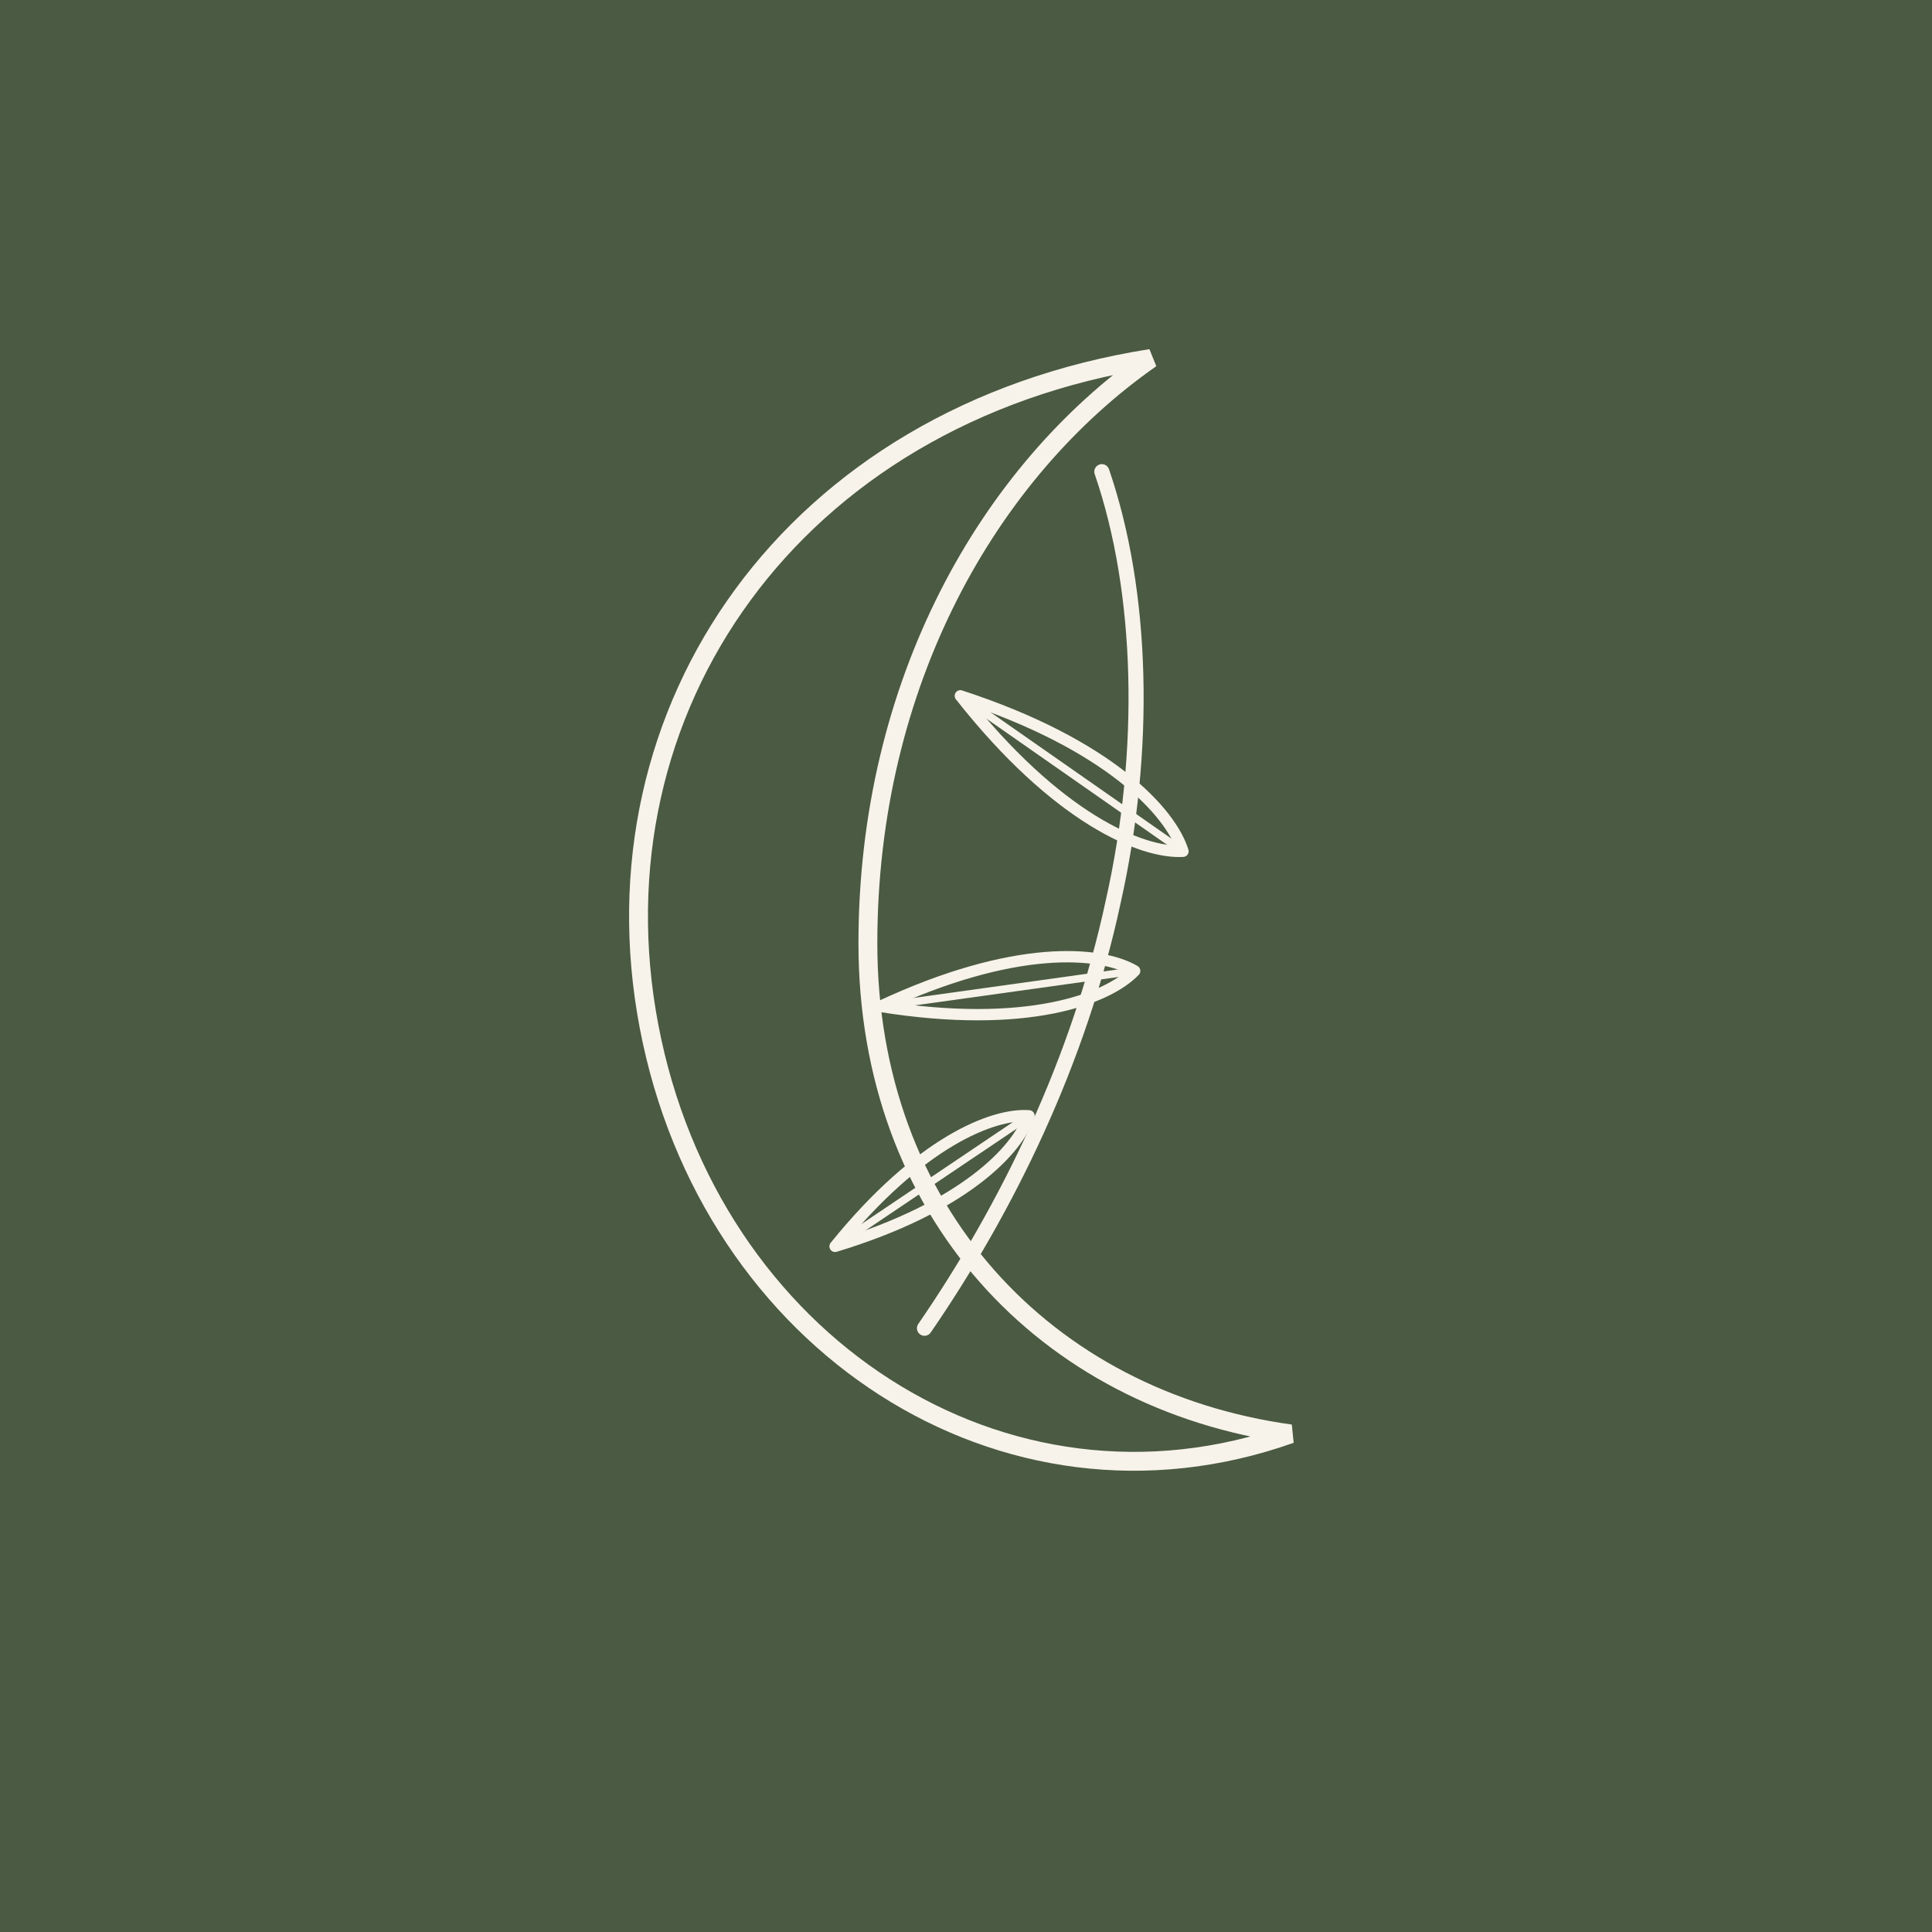
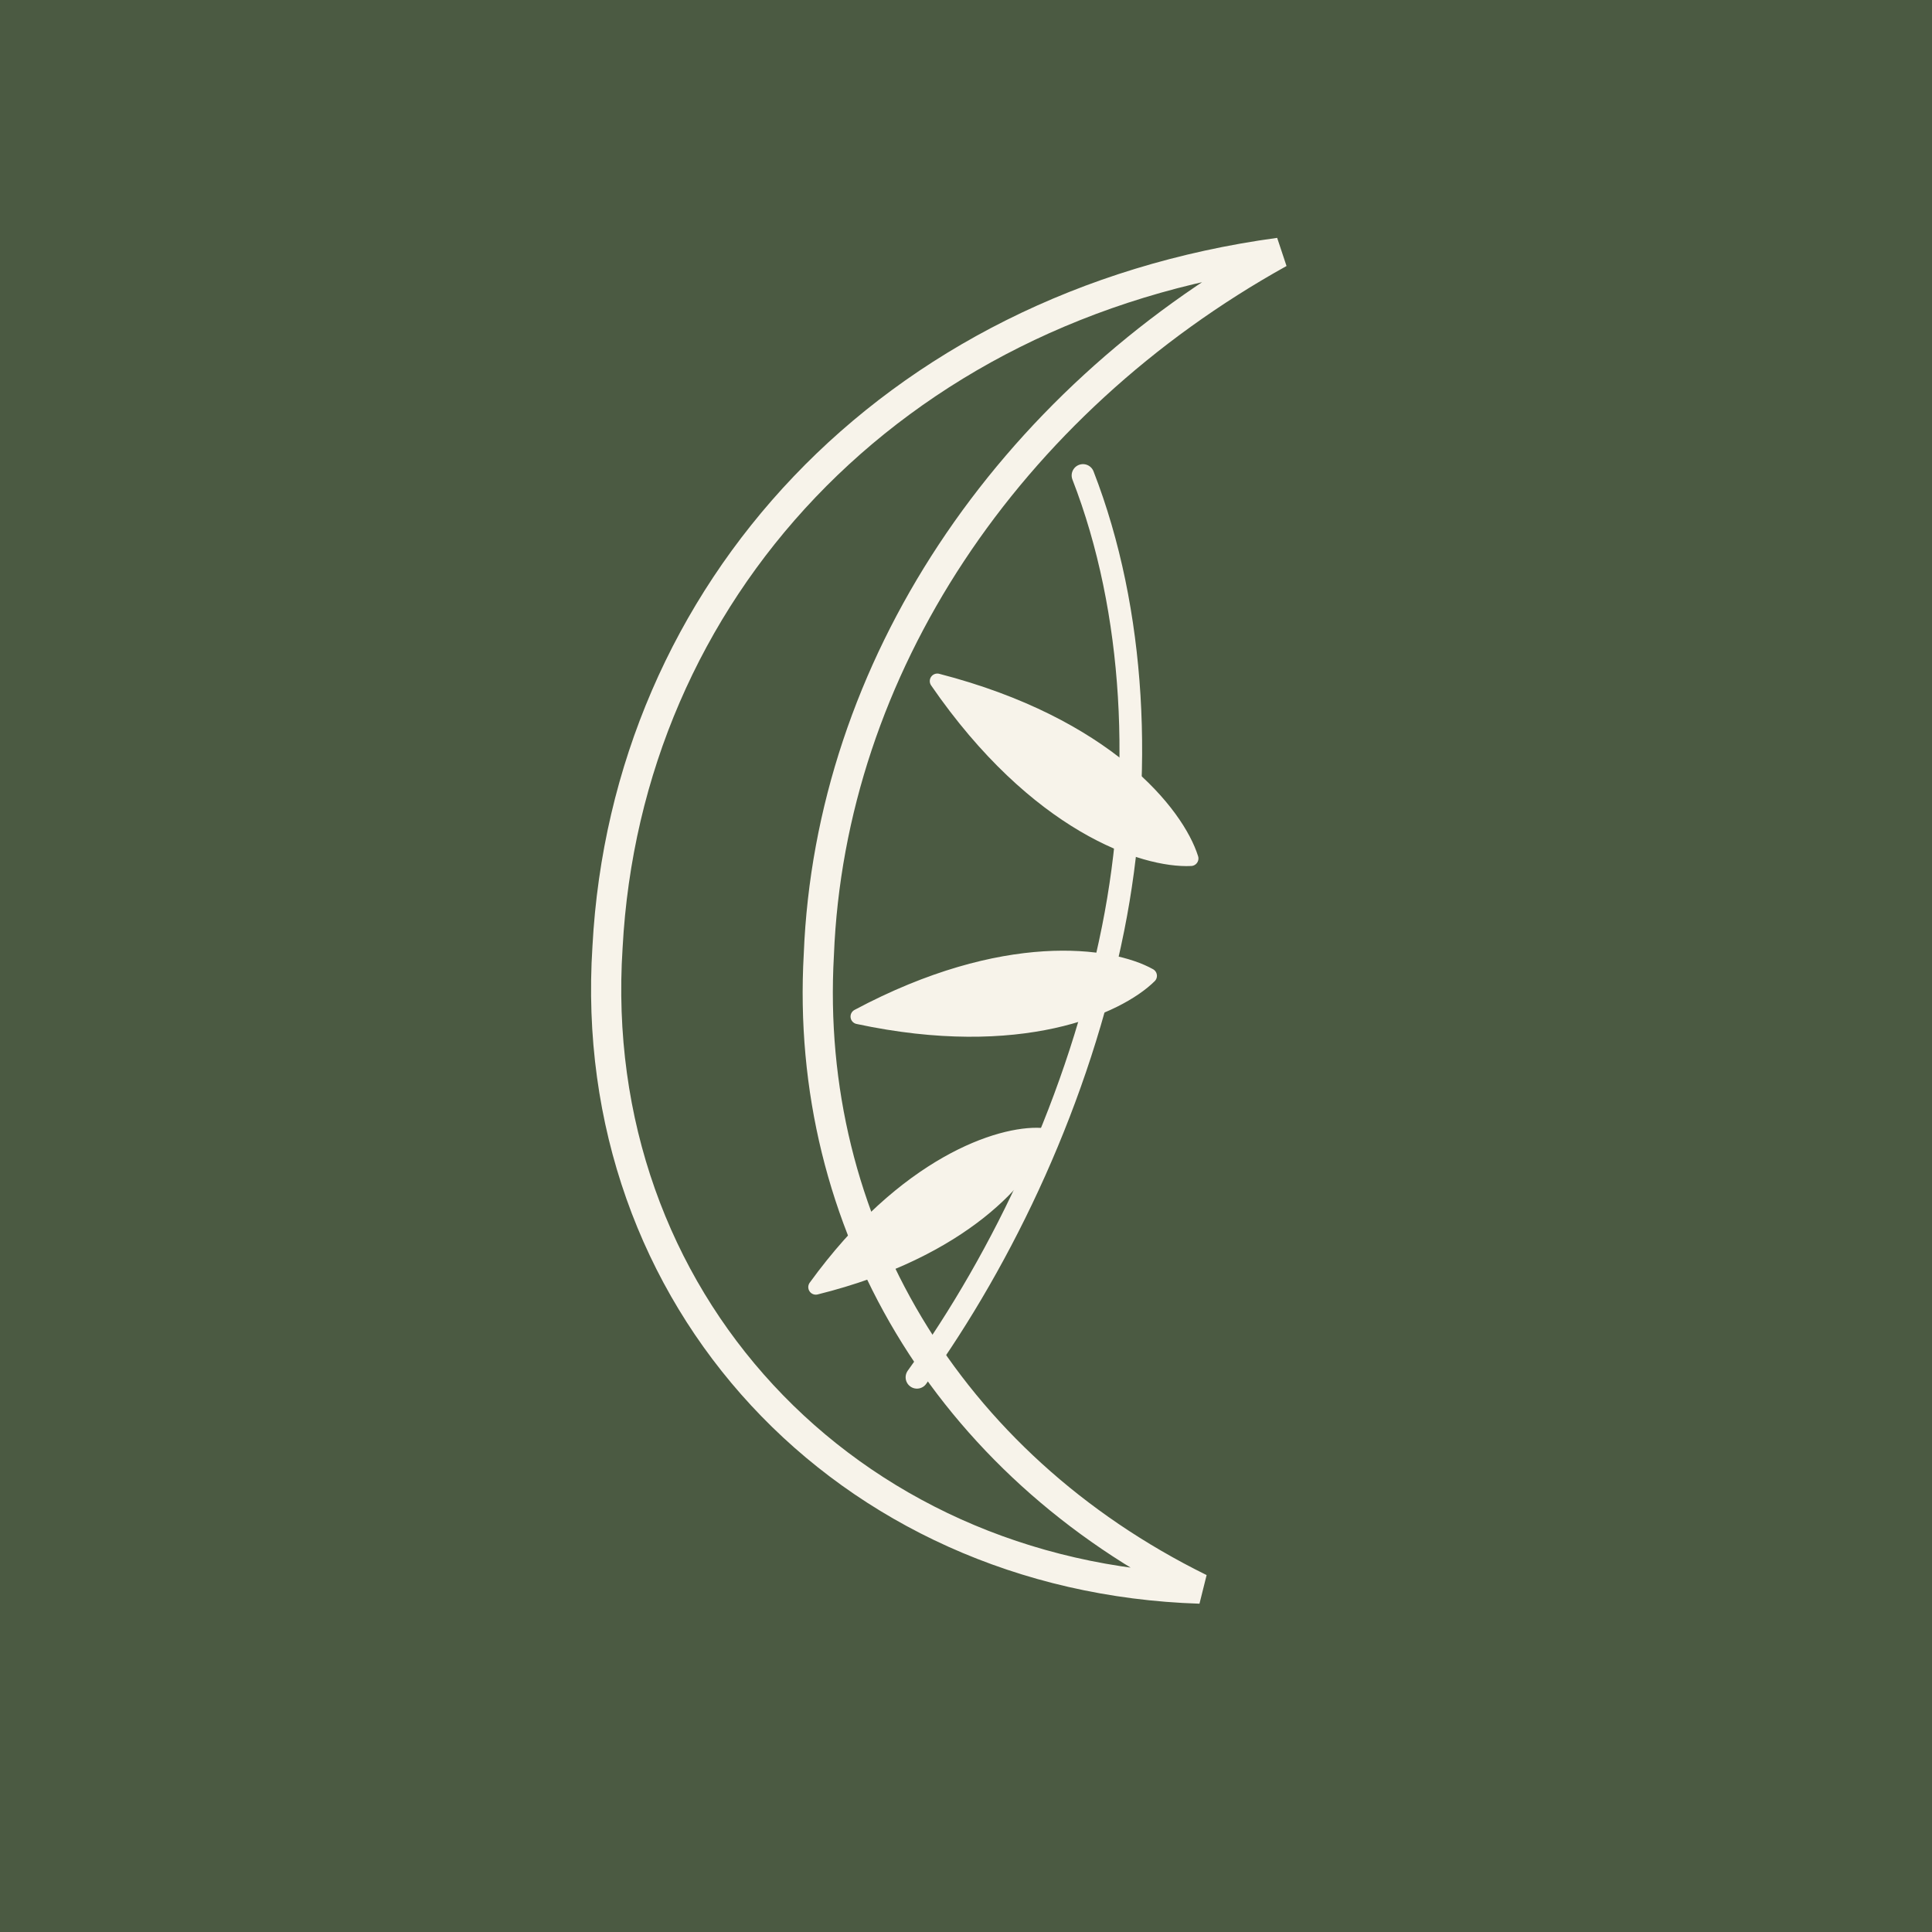
- <svg xmlns="http://www.w3.org/2000/svg" viewBox="0 0 512 512" role="img" aria-labelledby="title desc">
+ <svg xmlns="http://www.w3.org/2000/svg" viewBox="0 0 512 512" role="img" aria-labelledby="t d">
  <rect width="100%" height="100%" fill="#4B5A42" />
-   <g>
-     <path d="M 305,95 C 210,110 156,188 172,272 C 188,356 266,407 342,380              C 277,371 230,321 230,250 C 230,181 262,125 305,95 Z" fill="none" stroke="#F7F3EA" stroke-width="5" stroke-linecap="round" />
-     <path d="M 245,352 C 267,320 286,281 295,239 C 304,199 303,157 292,125" fill="none" stroke="#F7F3EA" stroke-width="4" stroke-linecap="round" />
-     <path d="M 254.5,184.4         C 280.1,216.9 302.6,226.2 313.5,225.6         C 310.3,215.2 293.8,197.2 254.5,184.4 Z" fill="none" stroke="#F7F3EA" stroke-width="3" stroke-linejoin="round" />
-     <path d="M 254.5,184.4 L 313.5,225.6" fill="none" stroke="#F7F3EA" stroke-width="2.0" stroke-linecap="round" />
-     <path d="M 233.3,266.7         C 272.0,272.9 293.5,264.8 300.7,257.3         C 291.7,252.0 268.8,250.1 233.3,266.7 Z" fill="none" stroke="#F7F3EA" stroke-width="3" stroke-linejoin="round" />
-     <path d="M 233.3,266.7 L 300.7,257.3" fill="none" stroke="#F7F3EA" stroke-width="2.0" stroke-linecap="round" />
-     <path d="M 221.3,330.3         C 255.4,320.0 269.8,304.7 272.7,295.7         C 263.2,295.0 243.7,302.6 221.3,330.3 Z" fill="none" stroke="#F7F3EA" stroke-width="3" stroke-linejoin="round" />
-     <path d="M 221.3,330.3 L 272.7,295.7" fill="none" stroke="#F7F3EA" stroke-width="2.0" stroke-linecap="round" />
-   </g>
+   <path d="M 339,67 C 236,81 166,157 161,251 C 155,344 224,418 318,421 C 251,388 213,324 217,253 C 220,177 267,107 339,67 Z" fill="none" stroke="#F7F3EA" stroke-width="8" />
+   <path d="M 243,365 C 266,333 286,291 295,246 C 303,206 301,162 287,126" fill="none" stroke="#F7F3EA" stroke-width="6" stroke-linecap="round" />
+   <path d="M 248.4,180.5 C 274.7,218.7 303.2,228.1 315.6,227.5 C 311.9,215.7 293.3,192.1 248.4,180.5 Z" fill="#F7F3EA" stroke="#F7F3EA" stroke-width="4" stroke-linejoin="round" />
+   <path d="M 248.4,180.5 L 315.6,227.5" stroke="#F7F3EA" stroke-width="2.2" fill="none" />
+   <path d="M 227.4,269.4 C 270.4,278.6 296.3,266.8 304.6,258.6 C 294.4,252.9 266.2,248.7 227.4,269.4 Z" fill="#F7F3EA" stroke="#F7F3EA" stroke-width="4" stroke-linejoin="round" />
+   <path d="M 227.4,269.4 L 304.6,258.6" stroke="#F7F3EA" stroke-width="2.2" fill="none" />
+   <path d="M 216.2,341.1 C 255.6,331.3 272.3,311.1 275.8,300.9 C 265.1,300.3 240.0,308.3 216.2,341.1 Z" fill="#F7F3EA" stroke="#F7F3EA" stroke-width="4" stroke-linejoin="round" />
+   <path d="M 216.2,341.1 L 275.8,300.9" stroke="#F7F3EA" stroke-width="2.2" fill="none" />
</svg>
